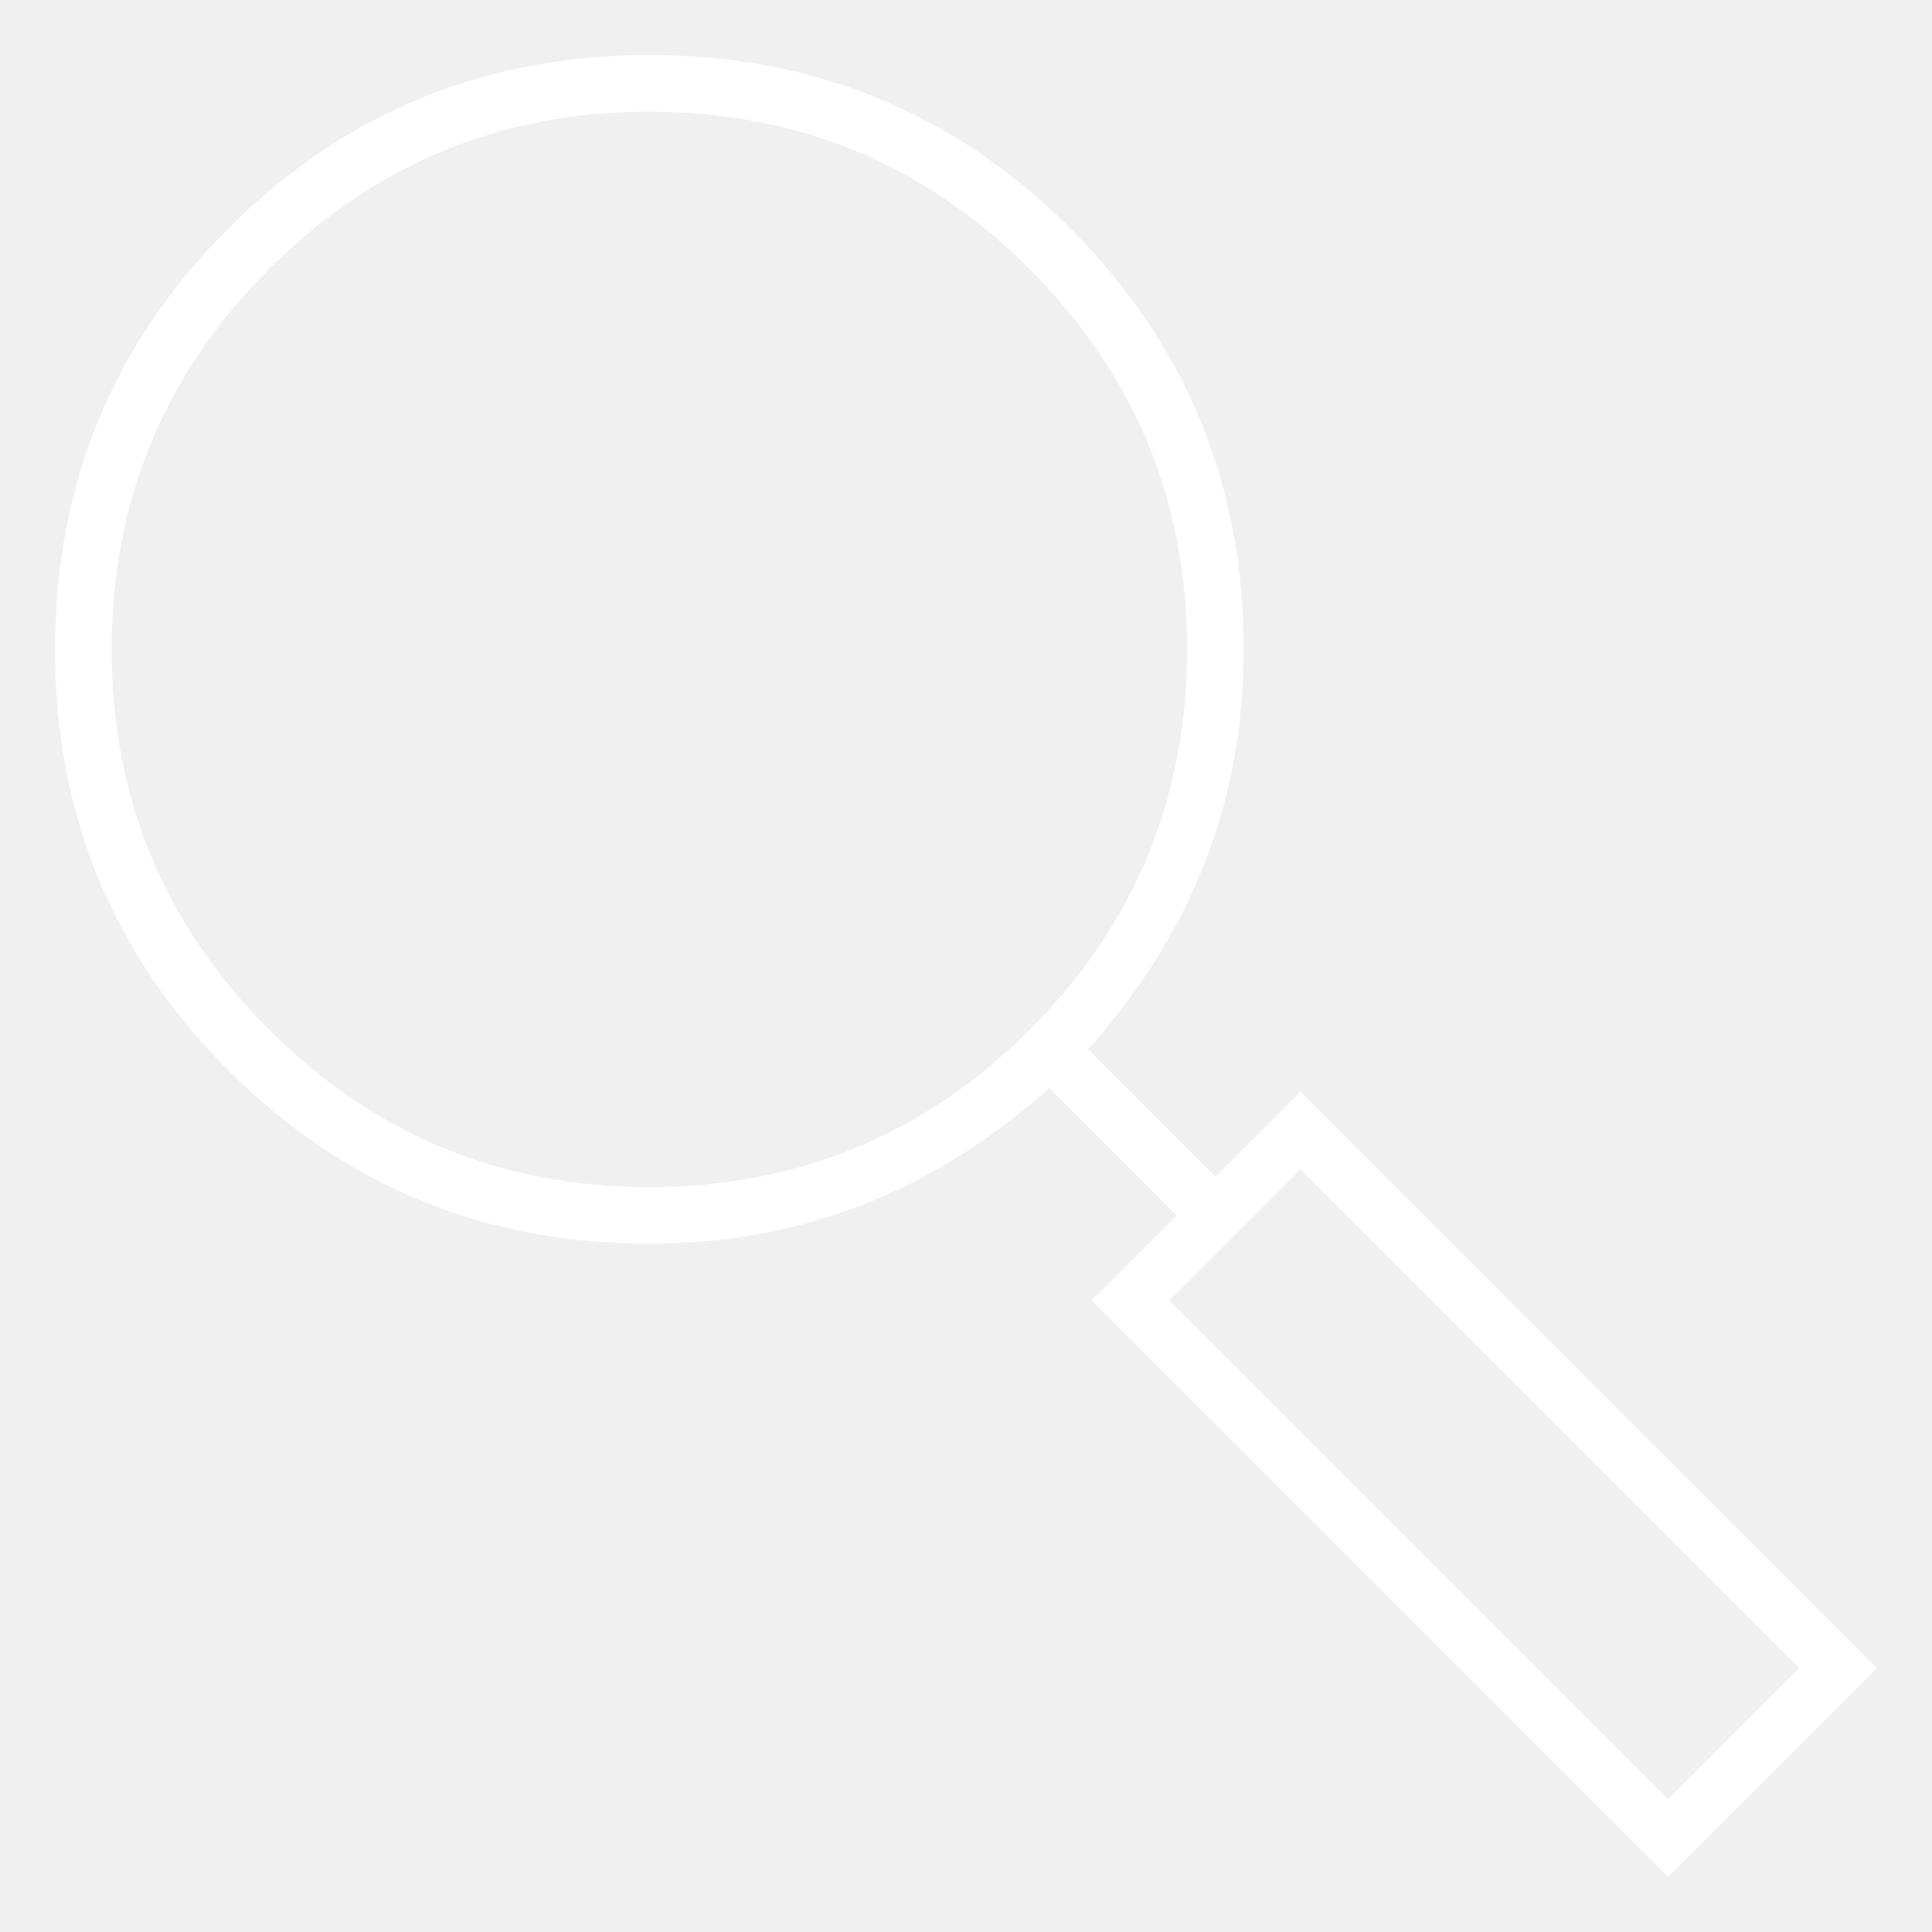
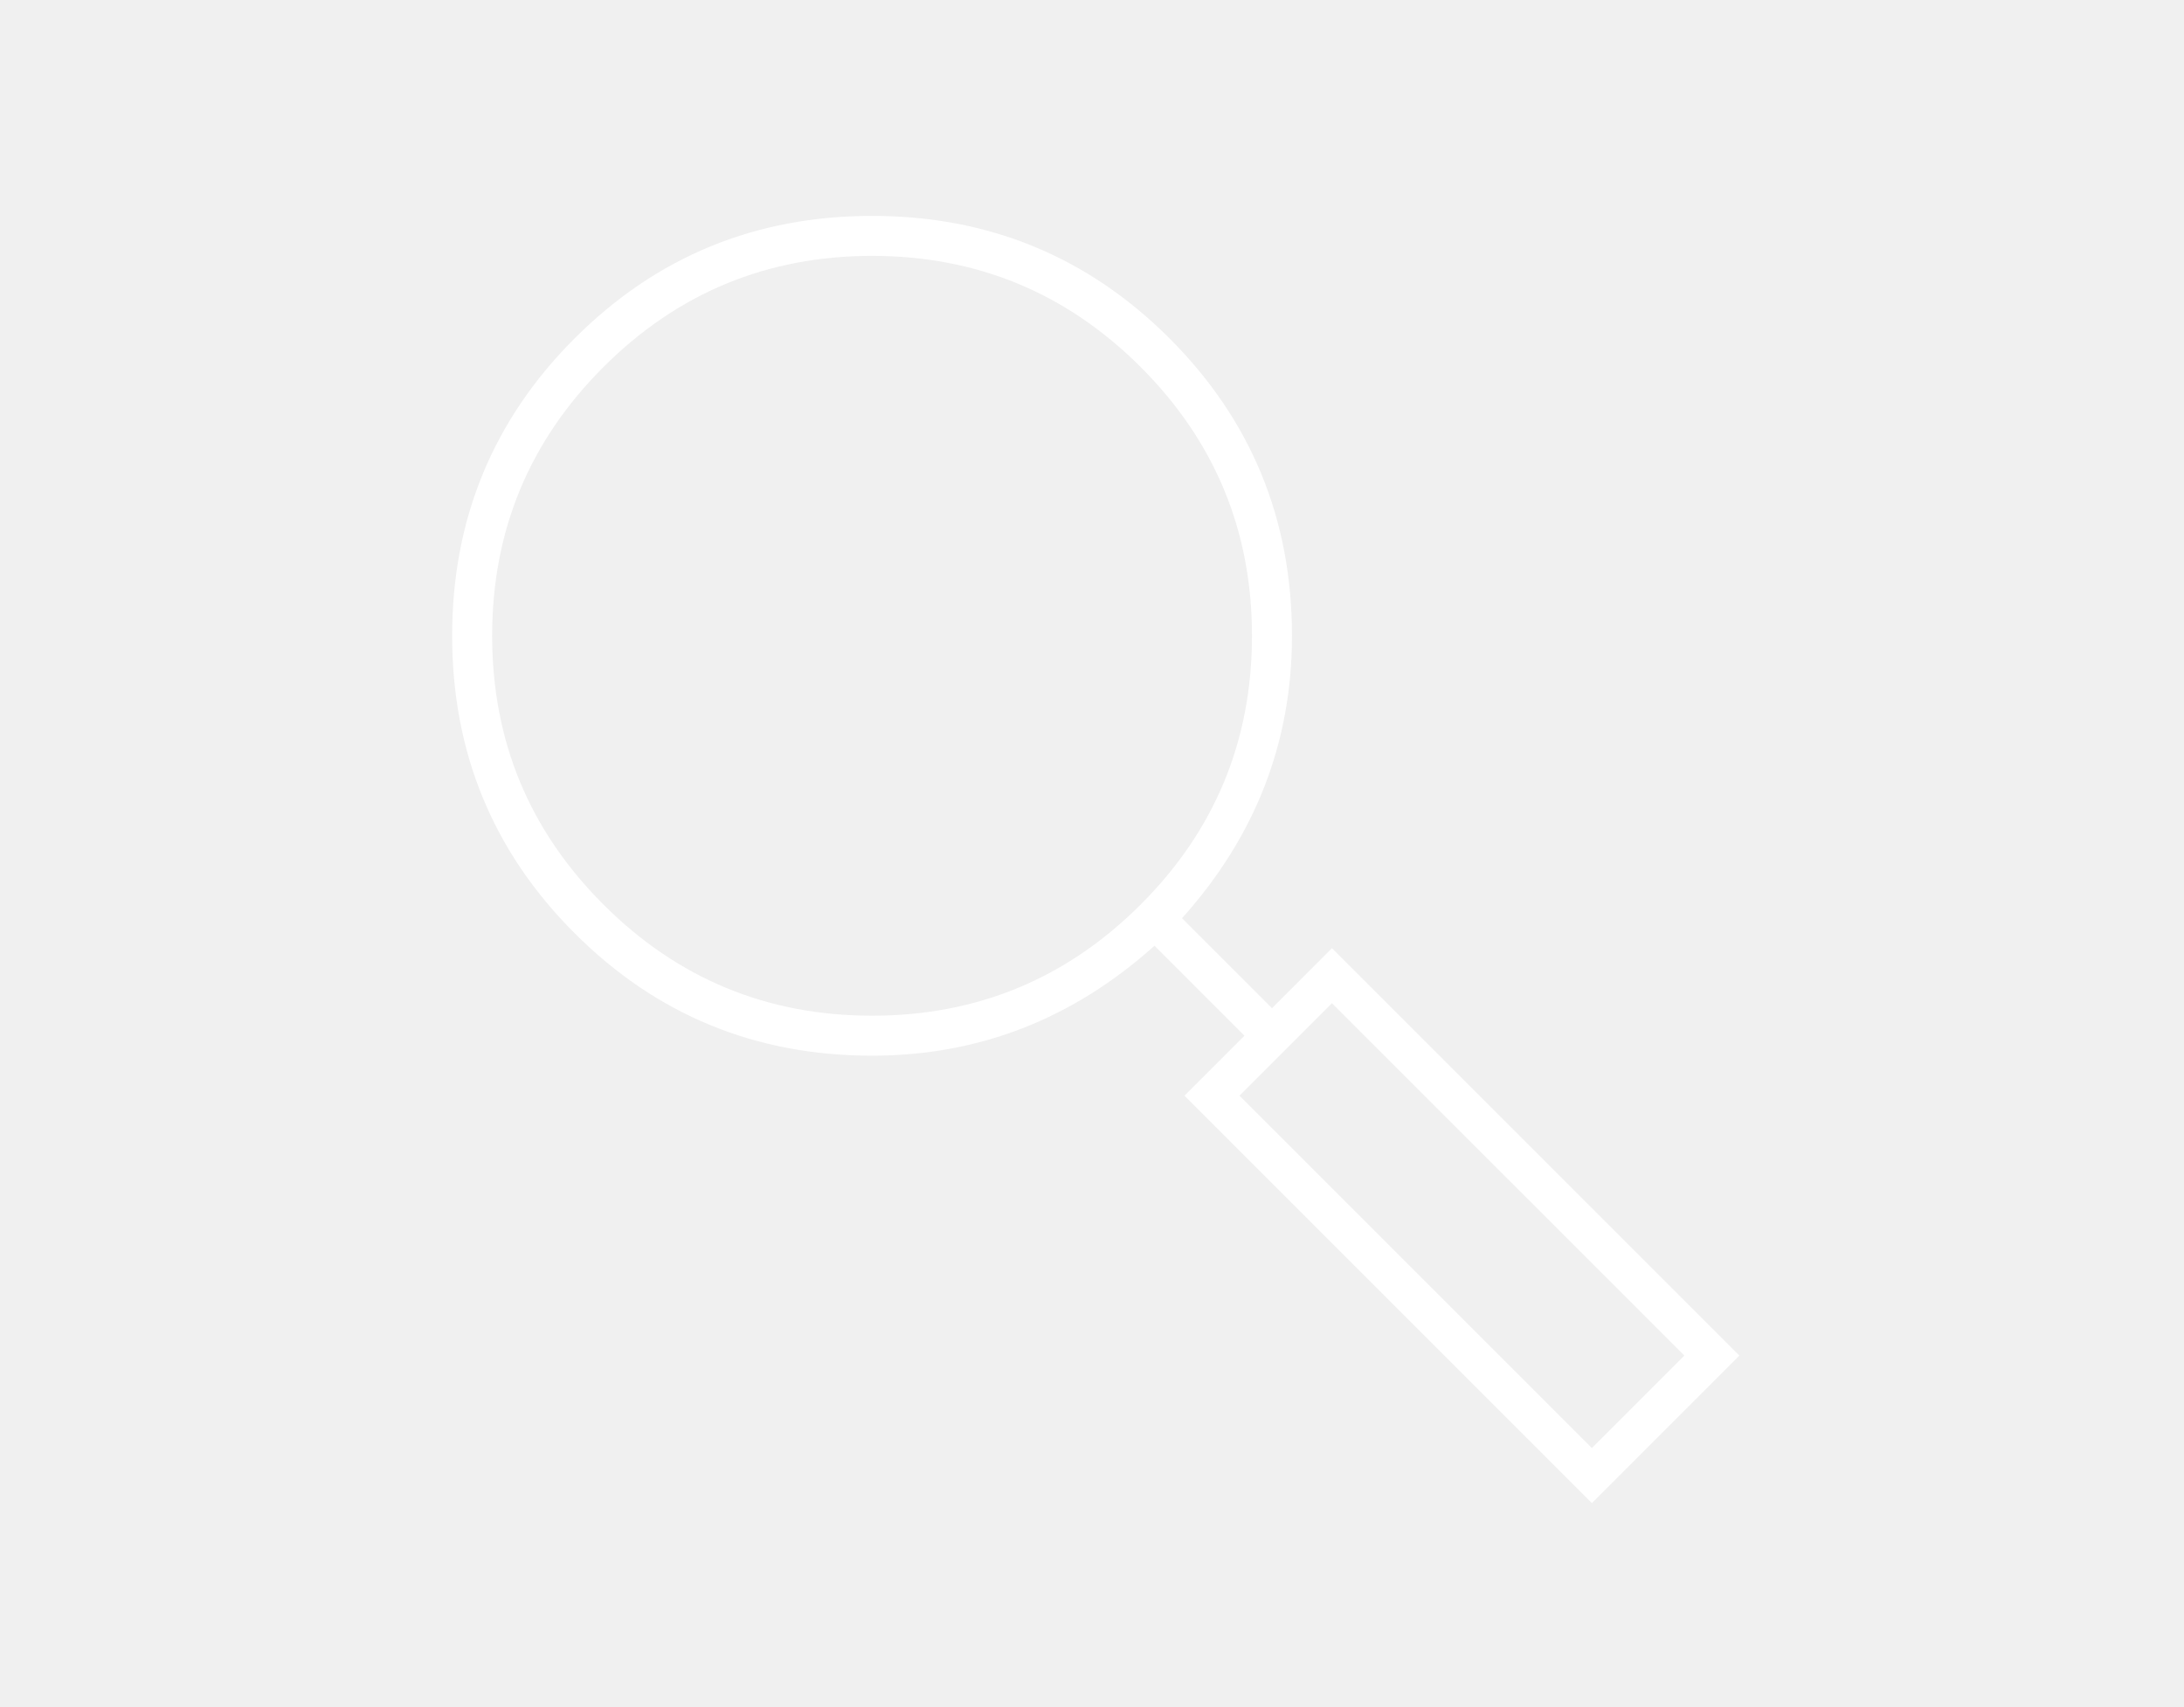
- <svg xmlns="http://www.w3.org/2000/svg" version="1.1" x="0px" y="0px" width="80px" height="80px" viewBox="0 0 80 80" enable-background="new 0 0 80 80" xml:space="preserve">
+ <svg xmlns="http://www.w3.org/2000/svg" version="1.1" x="0px" y="0px" width="128px" height="100px" viewBox="0 0 128 100" enable-background="new 0 0 128 100" xml:space="preserve">
  <g id="R" display="none">
</g>
  <g id="FOndo">
</g>
  <g id="Layer_3">
</g>
  <g id="Layer_1">
    <g>
-       <path fill="#FFFFFF" d="M9.458,44.321C4.672,39.538,2.28,33.727,2.28,26.89c0-6.834,2.392-12.646,7.178-17.432    C14.241,4.675,20.053,2.28,26.89,2.28c6.834,0,12.646,2.395,17.432,7.178c4.783,4.786,7.178,10.598,7.178,17.432    c0,6.251-2.149,11.77-6.445,16.553l5.273,5.273l3.516-3.516L77.72,69.077l-8.643,8.643L45.2,53.843l3.516-3.516l-5.273-5.273    c-4.786,4.299-10.305,6.445-16.553,6.445C20.053,51.499,14.241,49.107,9.458,44.321z M4.624,26.89    c0,6.152,2.172,11.403,6.519,15.747c4.344,4.347,9.595,6.519,15.747,6.519s11.4-2.172,15.747-6.519    c4.344-4.344,6.519-9.595,6.519-15.747s-2.175-11.4-6.519-15.747C38.29,6.799,33.042,4.624,26.89,4.624    s-11.403,2.175-15.747,6.519C6.796,15.489,4.624,20.737,4.624,26.89z M53.843,48.423l-5.42,5.42l20.654,20.654l5.42-5.42    L53.843,48.423z" />
+       <path fill="#FFFFFF" d="M33.678,54.694C28.892,49.911,26.5,44.1,26.5,37.263c0-6.834,2.392-12.646,7.178-17.432    c4.783-4.783,10.595-7.178,17.432-7.178c6.834,0,12.646,2.395,17.432,7.178c4.783,4.786,7.178,10.598,7.178,17.432    c0,6.251-2.149,11.77-6.445,16.553l5.273,5.273l3.516-3.516l23.877,23.877l-8.643,8.643L69.42,64.216l3.516-3.516l-5.273-5.273    c-4.786,4.299-10.305,6.445-16.553,6.445C44.272,61.872,38.461,59.48,33.678,54.694z M28.844,37.263    c0,6.152,2.172,11.403,6.519,15.747c4.344,4.347,9.595,6.519,15.747,6.519s11.4-2.172,15.747-6.519    c4.344-4.344,6.519-9.595,6.519-15.747s-2.175-11.4-6.519-15.747c-4.347-4.344-9.595-6.519-15.747-6.519    s-11.403,2.175-15.747,6.519C31.016,25.862,28.844,31.11,28.844,37.263z M78.062,58.796l-5.42,5.42L93.297,84.87l5.42-5.42    L78.062,58.796z" />
    </g>
  </g>
  <g id="Menu">
</g>
</svg>
